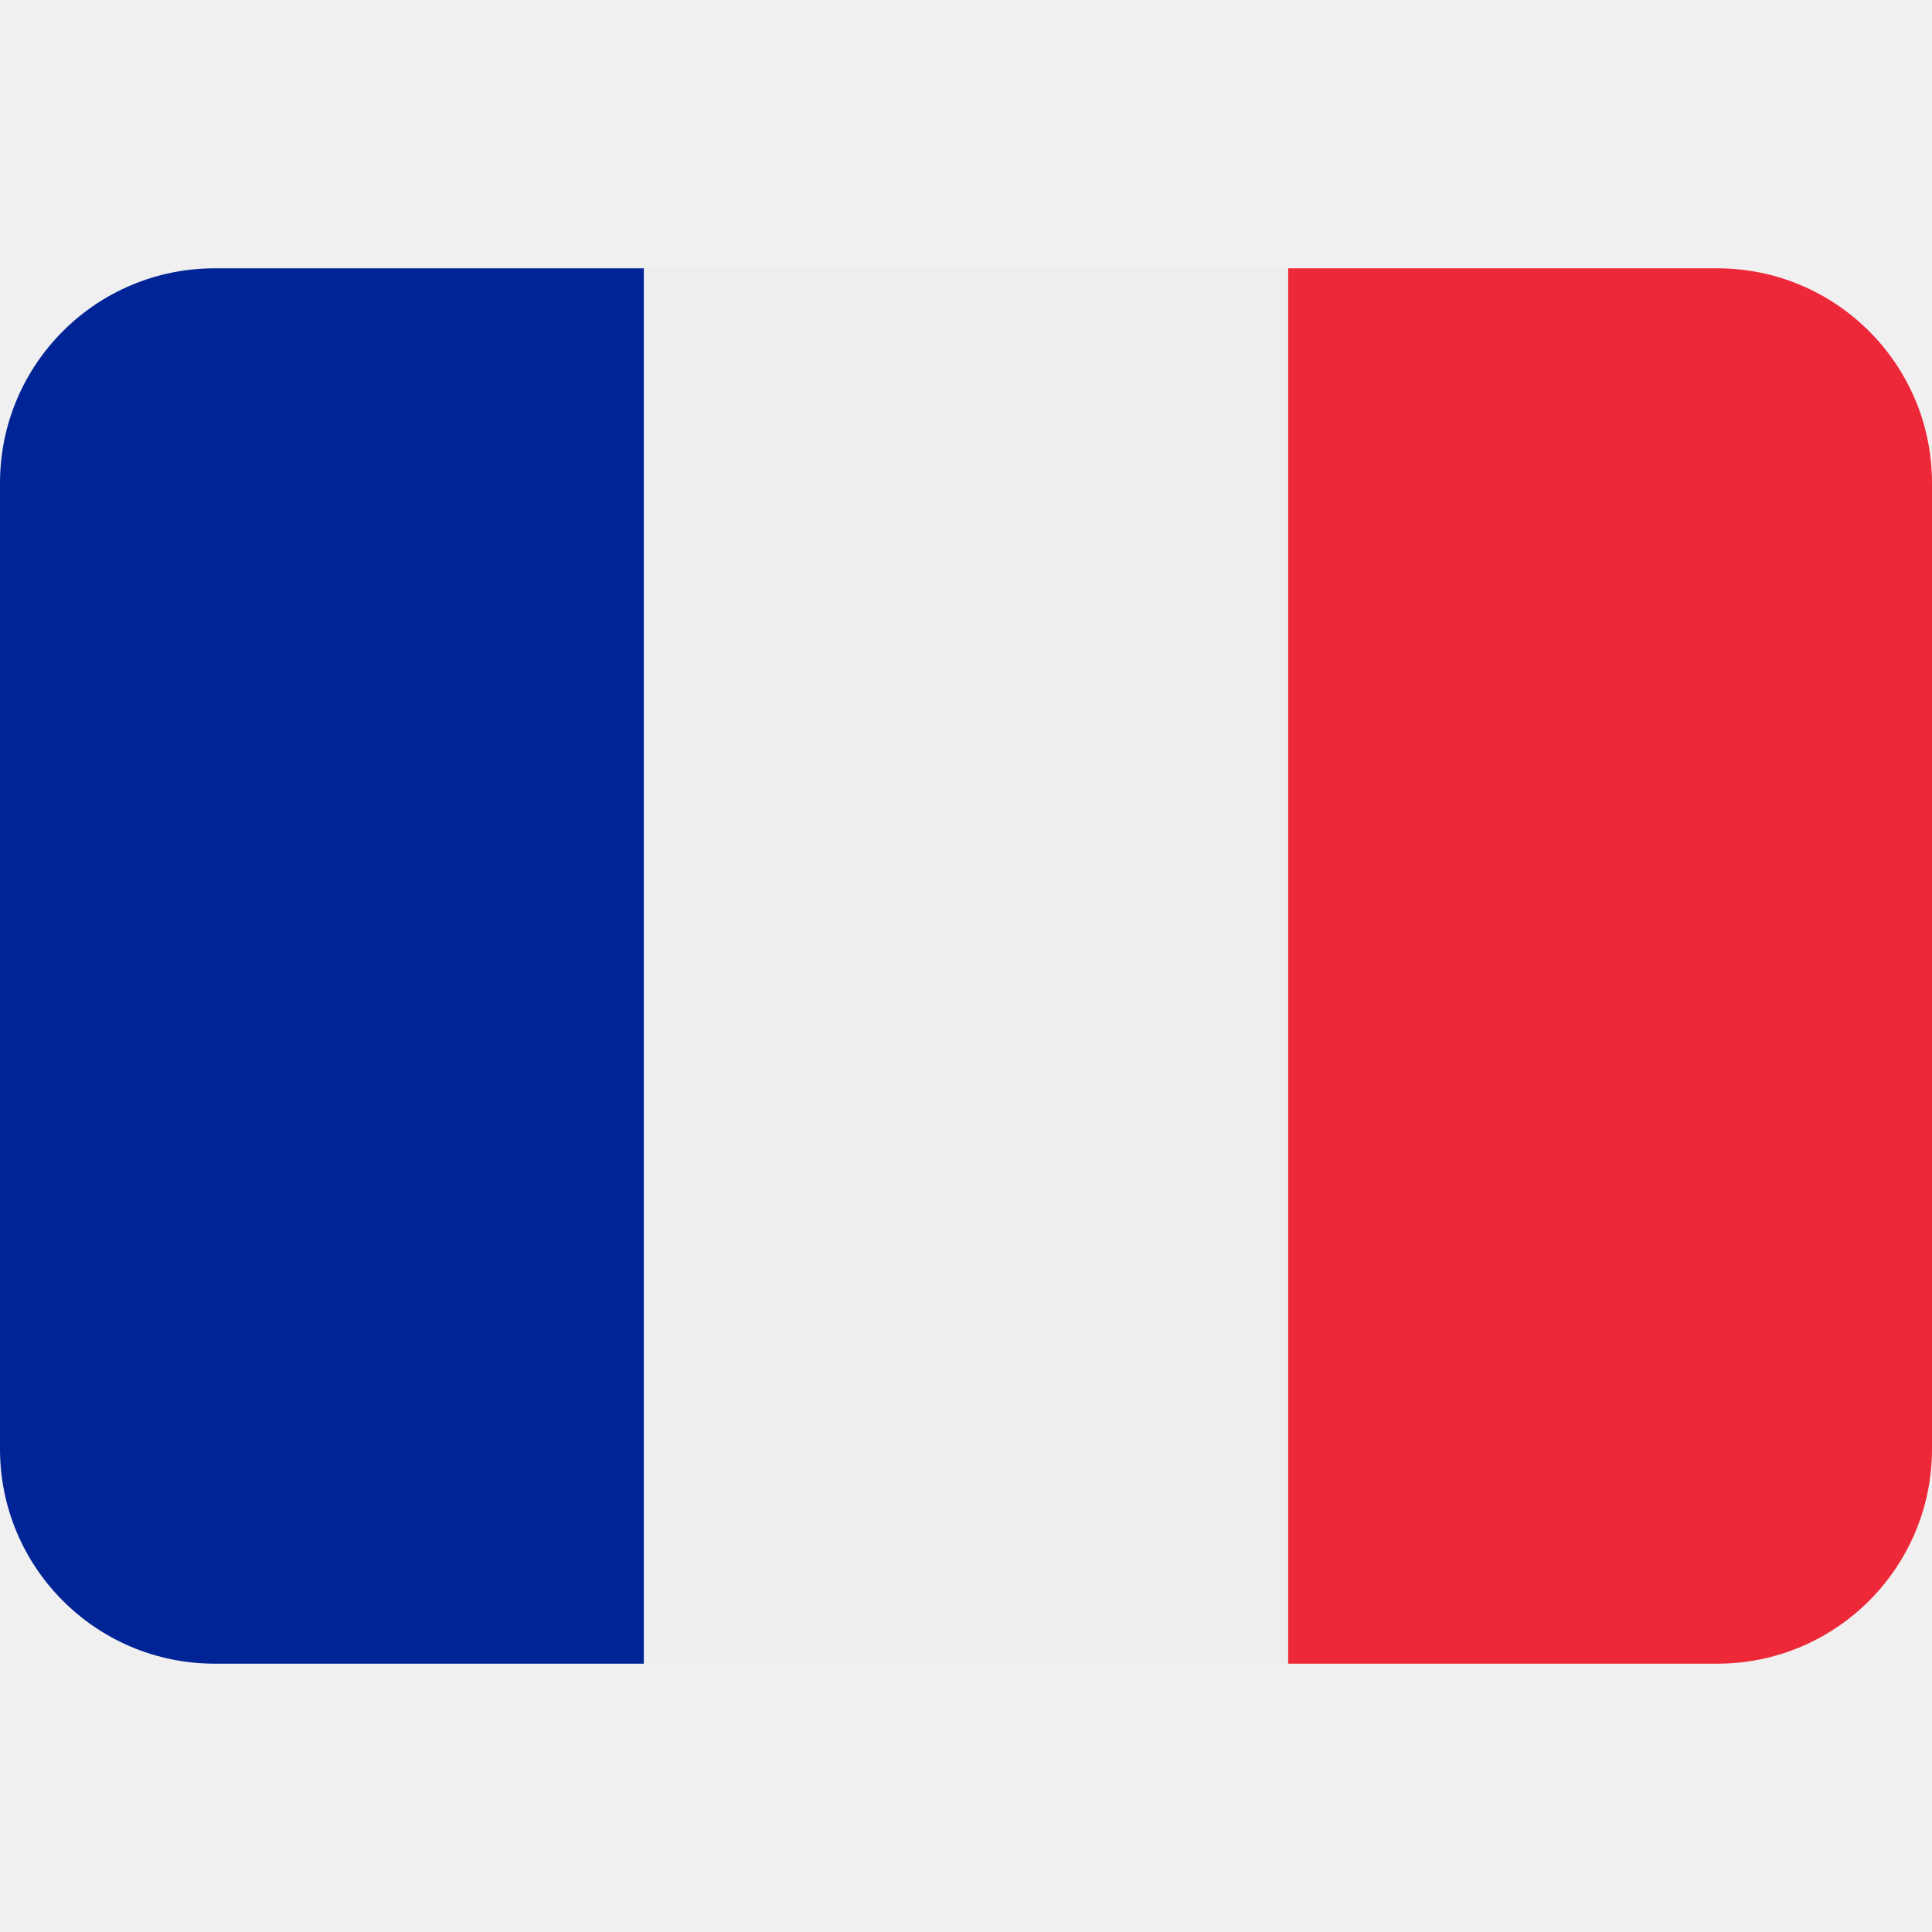
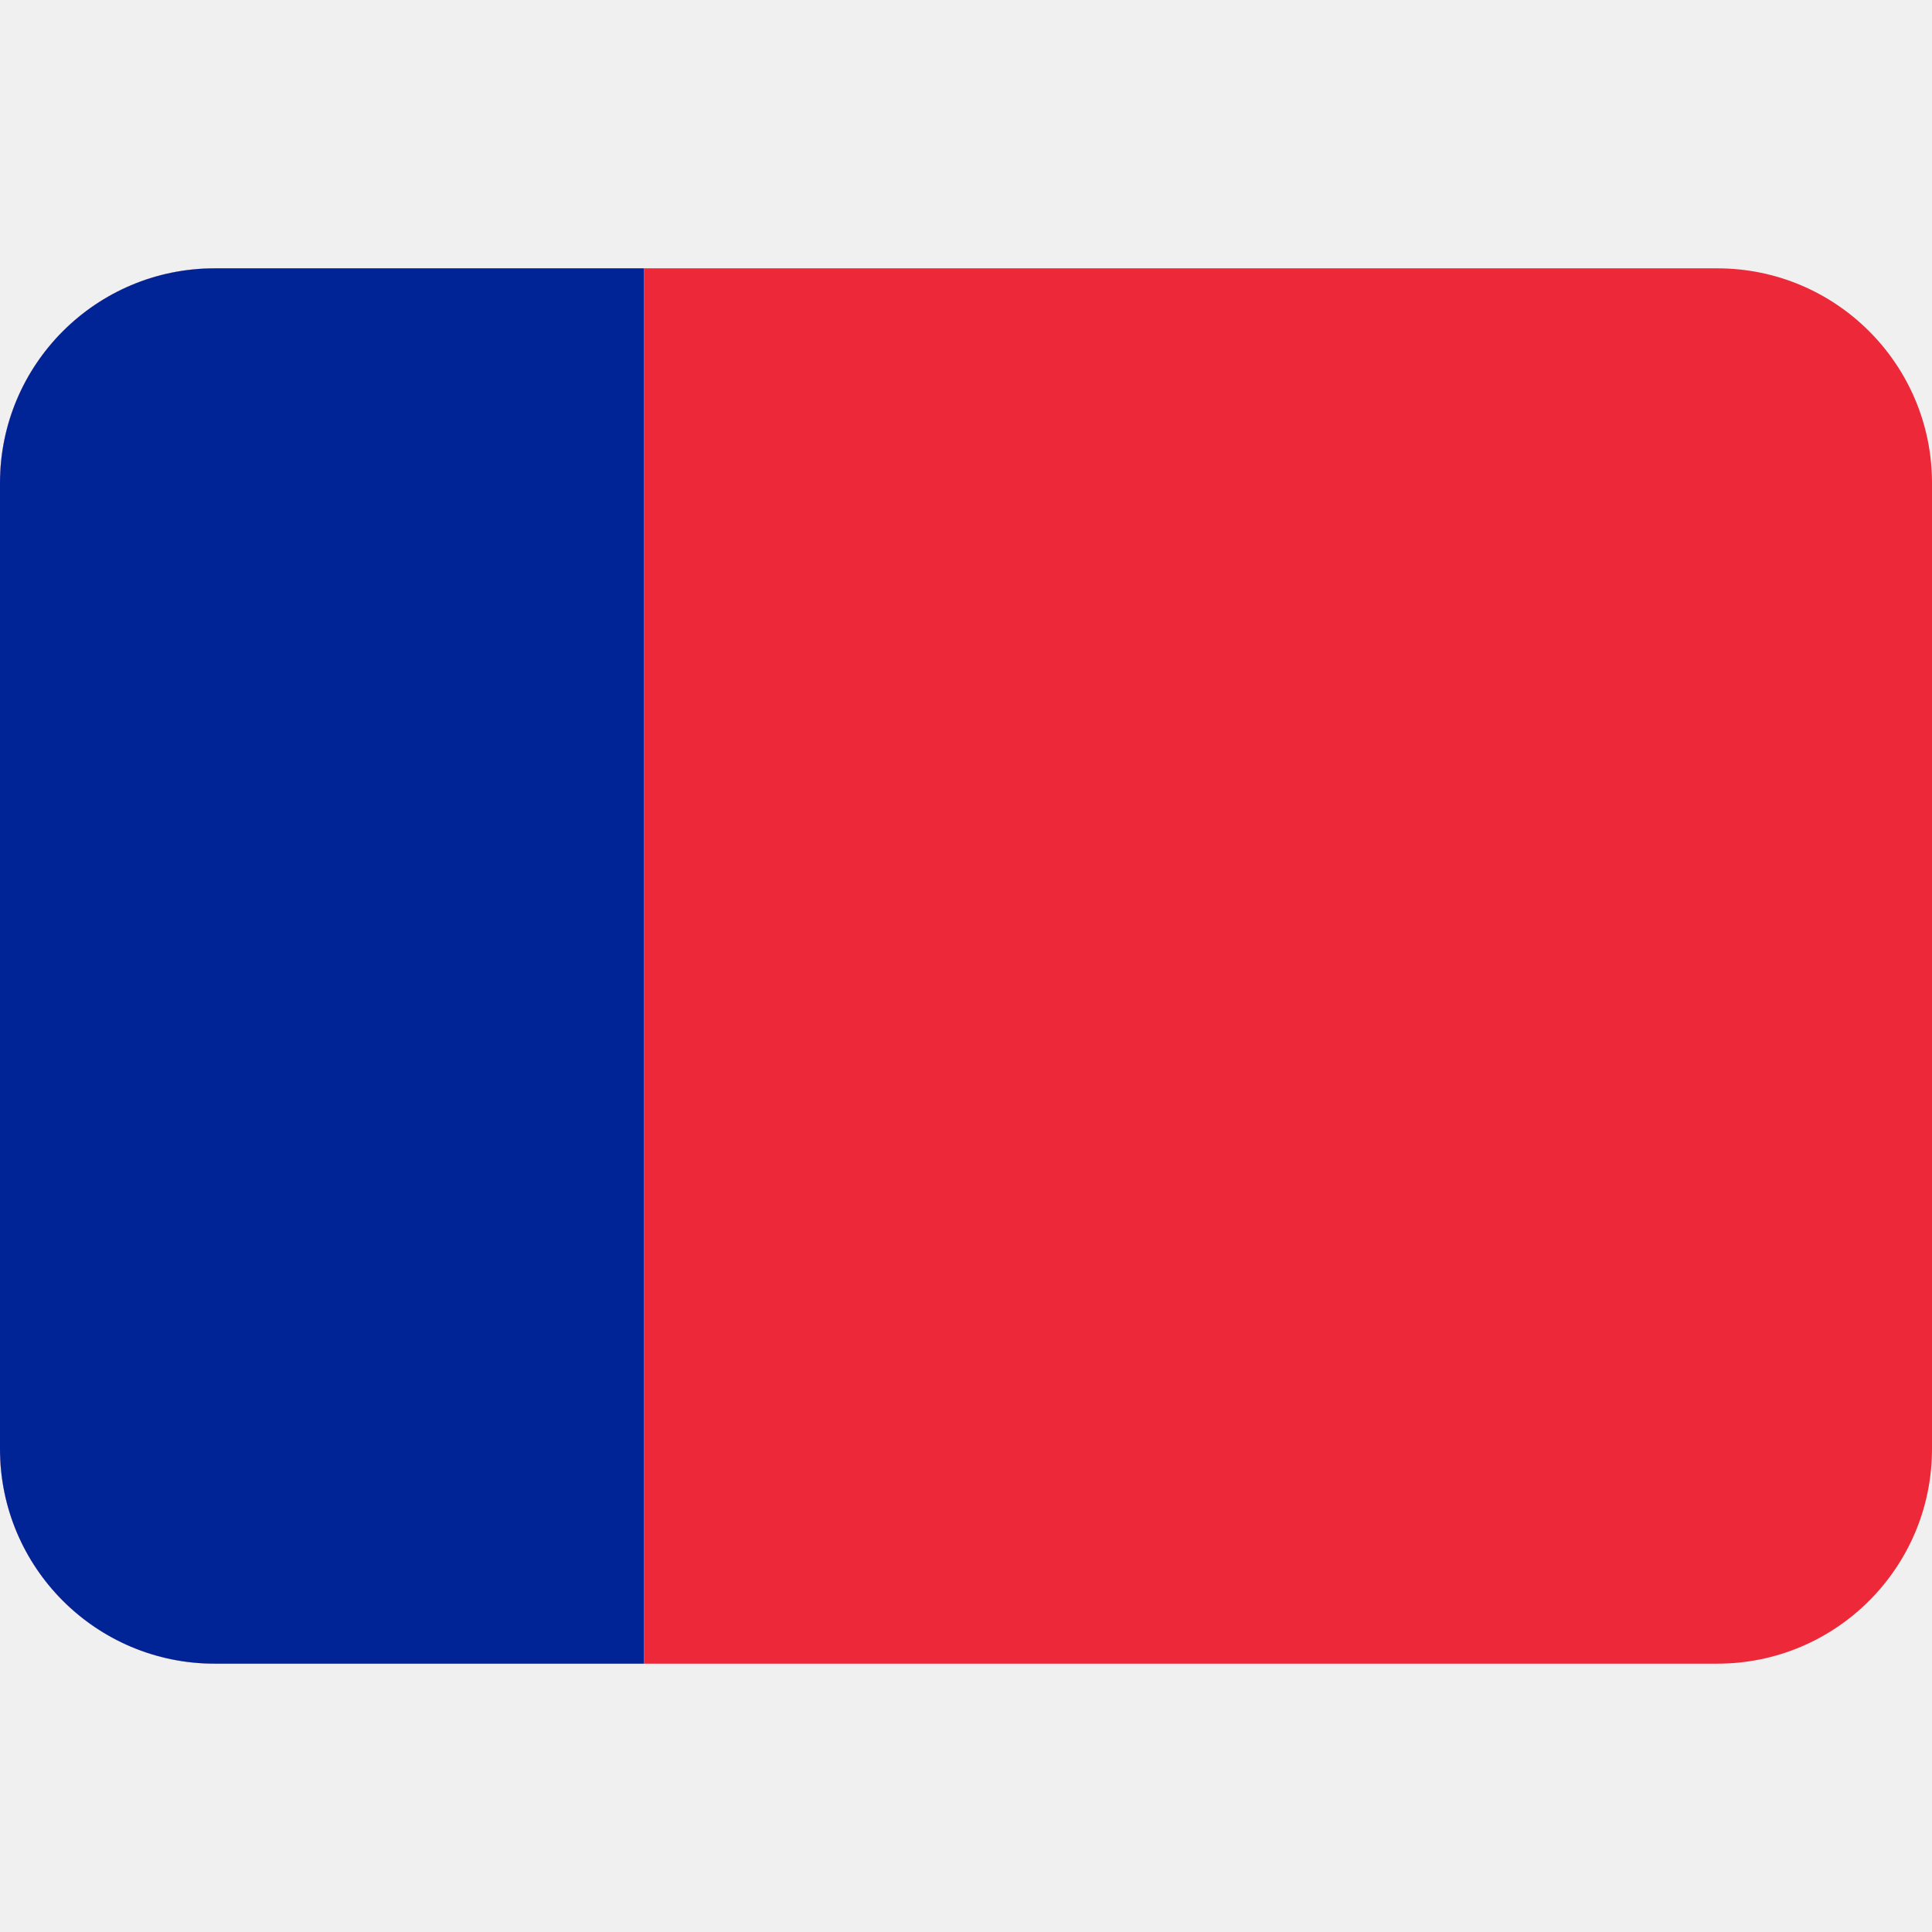
<svg xmlns="http://www.w3.org/2000/svg" viewBox="0 0 36 36">
-   <path fill="#ED2939" d="M36 27c0 2.209-1.791 4-4 4h-8V5h8c2.209 0 4 1.791 4 4v18z" />
-   <path fill="#002495" d="M4 5C1.791 5 0 6.791 0 9v18c0 2.209 1.791 4 4 4h8V5H4z" />
-   <path fill="#EEE" d="M12 5h12v26H12z" />
+   <path fill="#ED2939" d="M32 5H4C1.791 5 0 6.791 0 9v18c0 2.209 1.791 4 4 4h28c2.209 0 4-1.791 4-4V9c0-2.209-1.791-4-4-4z" />
+   <path fill="#FFF" d="M0 9v18c0 2.209 1.791 4 4 4h8V5H4C1.791 5 0 6.791 0 9z" />
+   <path fill="#002395" d="M4 5C1.791 5 0 6.791 0 9v18c0 2.209 1.791 4 4 4h8V5H4z" />
</svg>
